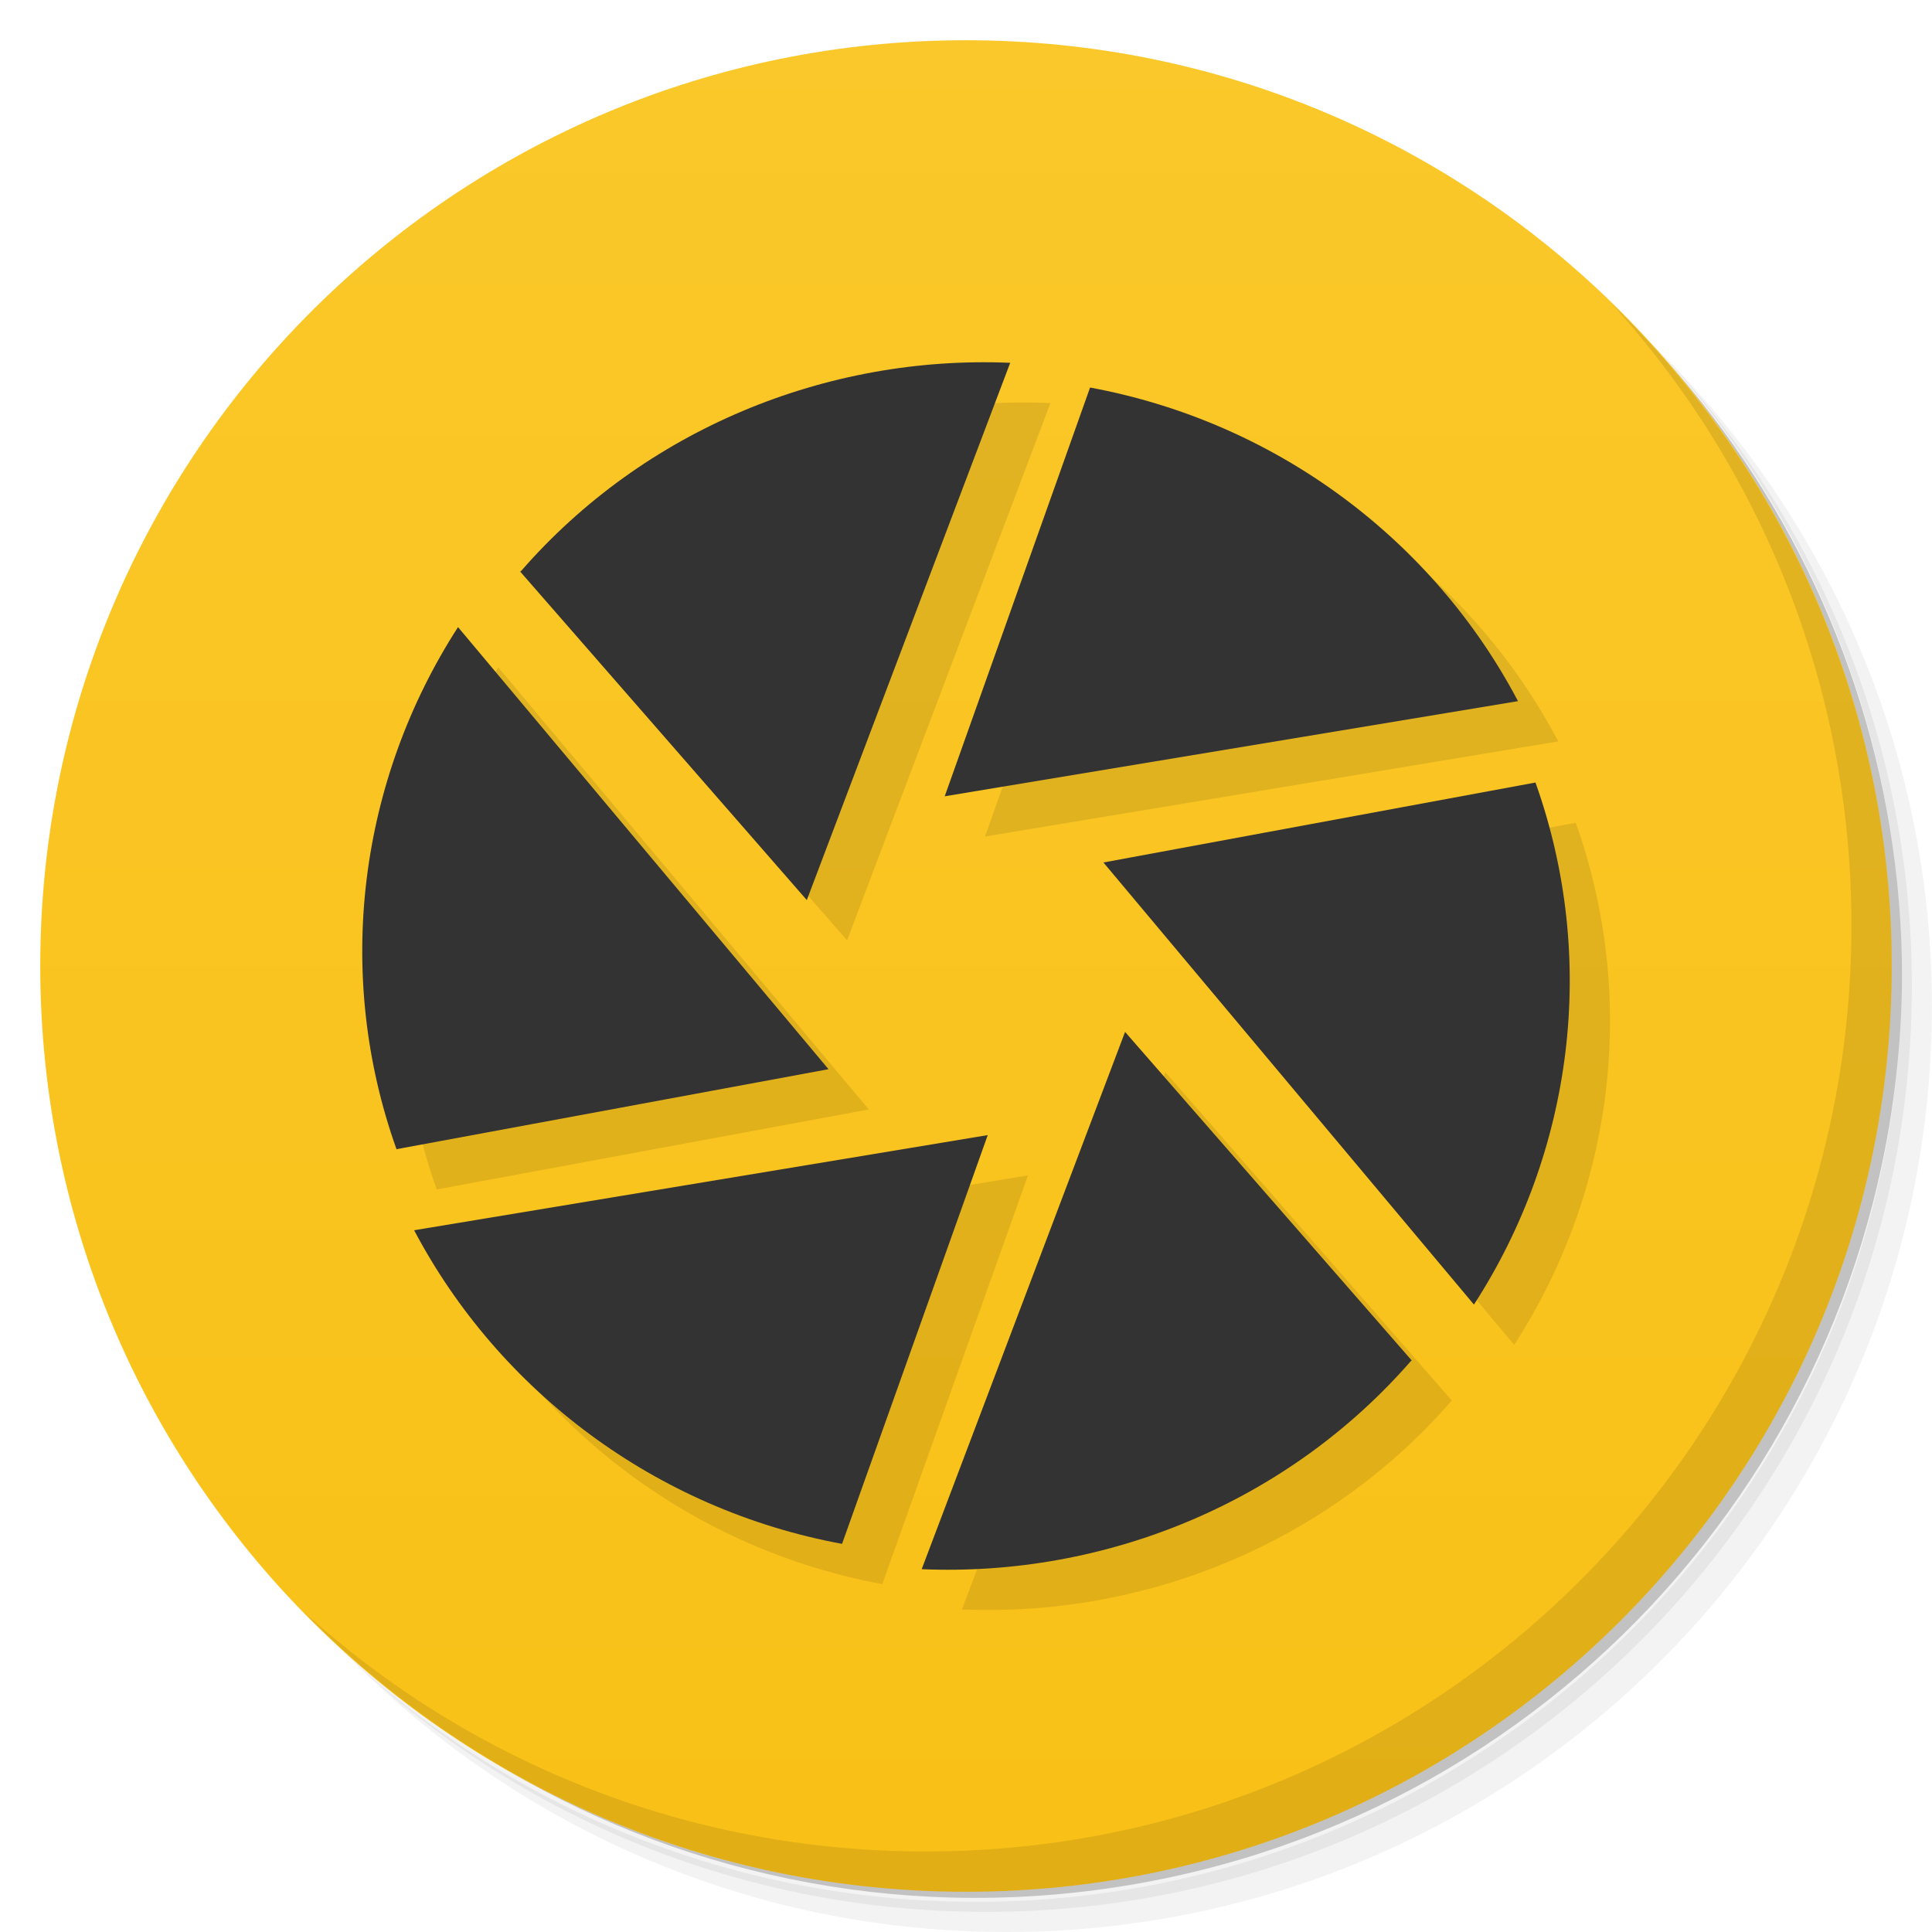
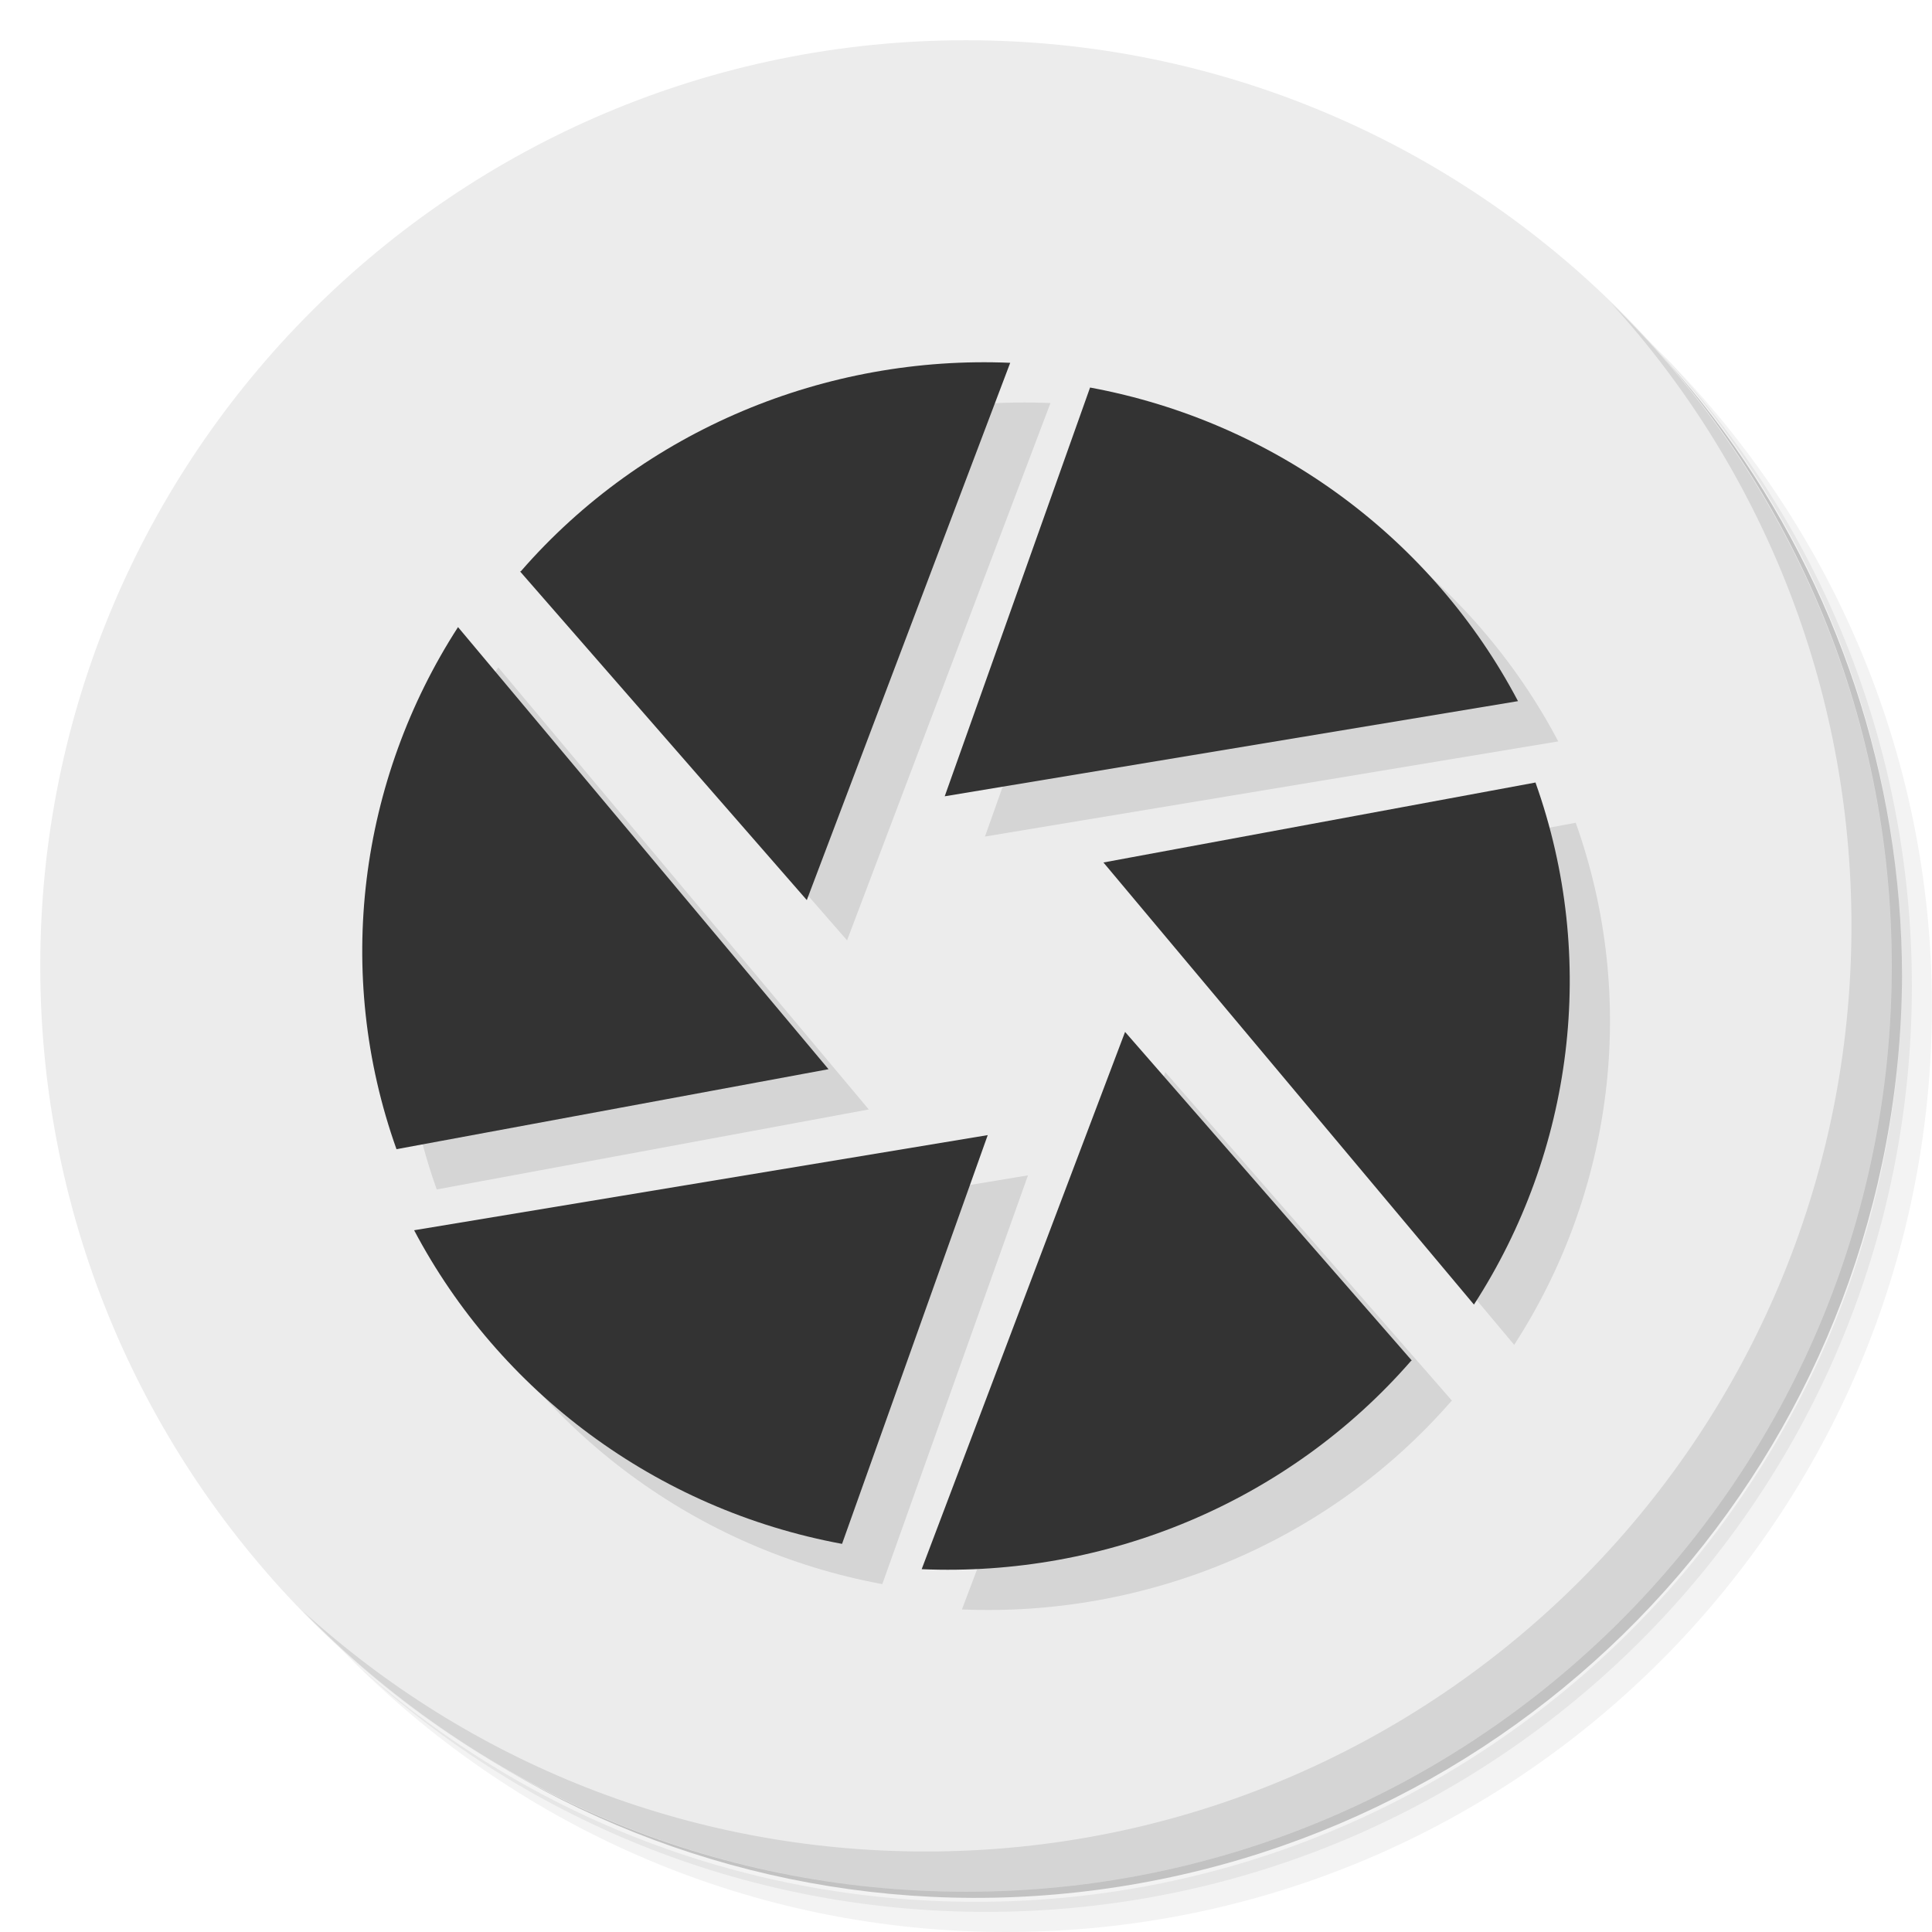
- <svg xmlns="http://www.w3.org/2000/svg" viewBox="0 0 48 48">
-   <defs>
+ <svg xmlns="http://www.w3.org/2000/svg" viewBox="0 0 48 48" id="svg2" version="1.1">
+   <defs id="defs4">
    <linearGradient id="linearGradient3764" x1="1" x2="47" gradientUnits="userSpaceOnUse" gradientTransform="matrix(0,-1,1,0,-1.5e-6,48)">
-       <stop style="stop-color:#f9c117;stop-opacity:1" />
-       <stop offset="1" style="stop-color:#fac82a;stop-opacity:1" />
+       <stop style="stop-color:#f9c117;stop-opacity:1" id="stop7" />
+       <stop offset="1" style="stop-color:#fac82a;stop-opacity:1" id="stop9" />
    </linearGradient>
  </defs>
-   <g>
-     <path d="m 36.31 5 c 5.859 4.062 9.688 10.831 9.688 18.5 c 0 12.426 -10.07 22.5 -22.5 22.5 c -7.669 0 -14.438 -3.828 -18.5 -9.688 c 1.037 1.822 2.306 3.499 3.781 4.969 c 4.085 3.712 9.514 5.969 15.469 5.969 c 12.703 0 23 -10.298 23 -23 c 0 -5.954 -2.256 -11.384 -5.969 -15.469 c -1.469 -1.475 -3.147 -2.744 -4.969 -3.781 z m 4.969 3.781 c 3.854 4.113 6.219 9.637 6.219 15.719 c 0 12.703 -10.297 23 -23 23 c -6.081 0 -11.606 -2.364 -15.719 -6.219 c 4.16 4.144 9.883 6.719 16.219 6.719 c 12.703 0 23 -10.298 23 -23 c 0 -6.335 -2.575 -12.06 -6.719 -16.219 z" style="opacity:0.05" />
-     <path d="m 41.28 8.781 c 3.712 4.085 5.969 9.514 5.969 15.469 c 0 12.703 -10.297 23 -23 23 c -5.954 0 -11.384 -2.256 -15.469 -5.969 c 4.113 3.854 9.637 6.219 15.719 6.219 c 12.703 0 23 -10.298 23 -23 c 0 -6.081 -2.364 -11.606 -6.219 -15.719 z" style="opacity:0.1" />
-     <path d="m 31.25 2.375 c 8.615 3.154 14.75 11.417 14.75 21.13 c 0 12.426 -10.07 22.5 -22.5 22.5 c -9.708 0 -17.971 -6.135 -21.12 -14.75 a 23 23 0 0 0 44.875 -7 a 23 23 0 0 0 -16 -21.875 z" style="opacity:0.2" />
+   <g id="g11">
+     <path d="m 36.31 5 c 5.859 4.062 9.688 10.831 9.688 18.5 c 0 12.426 -10.07 22.5 -22.5 22.5 c -7.669 0 -14.438 -3.828 -18.5 -9.688 c 1.037 1.822 2.306 3.499 3.781 4.969 c 4.085 3.712 9.514 5.969 15.469 5.969 c 12.703 0 23 -10.298 23 -23 c 0 -5.954 -2.256 -11.384 -5.969 -15.469 c -1.469 -1.475 -3.147 -2.744 -4.969 -3.781 z m 4.969 3.781 c 3.854 4.113 6.219 9.637 6.219 15.719 c 0 12.703 -10.297 23 -23 23 c -6.081 0 -11.606 -2.364 -15.719 -6.219 c 4.16 4.144 9.883 6.719 16.219 6.719 c 12.703 0 23 -10.298 23 -23 c 0 -6.335 -2.575 -12.06 -6.719 -16.219 z" style="opacity:0.05" id="path13" />
+     <path d="m 41.28 8.781 c 3.712 4.085 5.969 9.514 5.969 15.469 c 0 12.703 -10.297 23 -23 23 c -5.954 0 -11.384 -2.256 -15.469 -5.969 c 4.113 3.854 9.637 6.219 15.719 6.219 c 12.703 0 23 -10.298 23 -23 c 0 -6.081 -2.364 -11.606 -6.219 -15.719 z" style="opacity:0.1" id="path15" />
+     <path d="m 31.25 2.375 c 8.615 3.154 14.75 11.417 14.75 21.13 c 0 12.426 -10.07 22.5 -22.5 22.5 c -9.708 0 -17.971 -6.135 -21.12 -14.75 a 23 23 0 0 0 44.875 -7 a 23 23 0 0 0 -16 -21.875 z" style="opacity:0.2" id="path17" />
  </g>
-   <g>
-     <path d="m 24 1 c 12.703 0 23 10.297 23 23 c 0 12.703 -10.297 23 -23 23 -12.703 0 -23 -10.297 -23 -23 0 -12.703 10.297 -23 23 -23 z" style="fill:url(#linearGradient3764);fill-opacity:1" />
+   <g id="g19" style="fill:#ececec;fill-opacity:1">
+     <path d="m 24 1 c 12.703 0 23 10.297 23 23 c 0 12.703 -10.297 23 -23 23 -12.703 0 -23 -10.297 -23 -23 0 -12.703 10.297 -23 23 -23 z" style="fill:#ececec;fill-opacity:1" id="path21" />
  </g>
-   <g>
-     <path d="m 40.03 7.531 c 3.712 4.084 5.969 9.514 5.969 15.469 0 12.703 -10.297 23 -23 23 c -5.954 0 -11.384 -2.256 -15.469 -5.969 4.178 4.291 10.01 6.969 16.469 6.969 c 12.703 0 23 -10.298 23 -23 0 -6.462 -2.677 -12.291 -6.969 -16.469 z" style="opacity:0.1" />
+   <g id="g23">
+     <path d="m 40.03 7.531 c 3.712 4.084 5.969 9.514 5.969 15.469 0 12.703 -10.297 23 -23 23 c -5.954 0 -11.384 -2.256 -15.469 -5.969 4.178 4.291 10.01 6.969 16.469 6.969 c 12.703 0 23 -10.298 23 -23 0 -6.462 -2.677 -12.291 -6.969 -16.469 z" style="opacity:0.1" id="path25" />
  </g>
-   <g transform="matrix(1.00064,0,0,1.000335,-0.01550677,-0.01637241)">
-     <g>
-       <g transform="translate(1,1)">
-         <g style="opacity:0.1">
-           <g>
-             <path d="M 27.08,9.641 23.471,19.793 37.705,17.43 C 35.603,13.438 31.721,10.5 27.08,9.641 m 0,0" style="fill:#000;fill-opacity:1;stroke:none;fill-rule:nonzero" />
-             <path d="m 38.15 19.449 -10.738 1.988 9.199 10.98 c 2.457 -3.797 3.09 -8.586 1.527 -12.969 m 0.012 0" style="fill:#000;fill-opacity:1;stroke:none;fill-rule:nonzero" />
-             <path d="m 35.07 33.809 -7.121 -8.164 -5.05 13.344 c 4.566 0.195 9.09 -1.656 12.156 -5.18 m 0.012 0" style="fill:#000;fill-opacity:1;stroke:none;fill-rule:nonzero" />
-             <path d="m 20.922 38.36 3.617 -10.152 -14.242 2.363 c 2.109 3.996 5.996 6.934 10.625 7.789 m 0 0" style="fill:#000;fill-opacity:1;stroke:none;fill-rule:nonzero" />
-             <path d="M 9.852,28.559 20.586,26.571 11.387,15.591 C 8.934,19.392 8.297,24.177 9.86,28.56 m -0.008,0" style="fill:#000;fill-opacity:1;stroke:none;fill-rule:nonzero" />
-             <path d="m 12.926 14.207 7.121 8.164 5.05 -13.344 c -4.563 -0.195 -9.09 1.656 -12.152 5.18 m -0.016 0" style="fill:#000;fill-opacity:1;stroke:none;fill-rule:nonzero" />
+   <g transform="matrix(1.00064,0,0,1.000335,-0.01550677,-0.01637241)" id="g27">
+     <g id="g29">
+       <g transform="translate(1,1)" id="g31">
+         <g style="opacity:0.1" id="g33">
+           <g id="g35">
+             <path d="M 27.08,9.641 23.471,19.793 37.705,17.43 C 35.603,13.438 31.721,10.5 27.08,9.641 m 0,0" style="fill:#000;fill-opacity:1;stroke:none;fill-rule:nonzero" id="path37" />
+             <path d="m 38.15 19.449 -10.738 1.988 9.199 10.98 c 2.457 -3.797 3.09 -8.586 1.527 -12.969 m 0.012 0" style="fill:#000;fill-opacity:1;stroke:none;fill-rule:nonzero" id="path39" />
+             <path d="m 35.07 33.809 -7.121 -8.164 -5.05 13.344 c 4.566 0.195 9.09 -1.656 12.156 -5.18 m 0.012 0" style="fill:#000;fill-opacity:1;stroke:none;fill-rule:nonzero" id="path41" />
+             <path d="m 20.922 38.36 3.617 -10.152 -14.242 2.363 c 2.109 3.996 5.996 6.934 10.625 7.789 m 0 0" style="fill:#000;fill-opacity:1;stroke:none;fill-rule:nonzero" id="path43" />
+             <path d="M 9.852,28.559 20.586,26.571 11.387,15.591 C 8.934,19.392 8.297,24.177 9.86,28.56 m -0.008,0" style="fill:#000;fill-opacity:1;stroke:none;fill-rule:nonzero" id="path45" />
+             <path d="m 12.926 14.207 7.121 8.164 5.05 -13.344 c -4.563 -0.195 -9.09 1.656 -12.152 5.18 m -0.016 0" style="fill:#000;fill-opacity:1;stroke:none;fill-rule:nonzero" id="path47" />
          </g>
        </g>
      </g>
    </g>
  </g>
-   <g transform="matrix(1.00064,0,0,1.000335,-0.01486697,-0.01603751)" style="fill:#333;fill-opacity:1">
-     <g>
-       <g>
-         <path d="M 27.08,9.641 23.471,19.793 37.705,17.43 C 35.603,13.438 31.721,10.5 27.08,9.641 m 0,0" style="stroke:none;fill-rule:nonzero" />
-         <path d="m 38.15 19.449 -10.738 1.988 9.199 10.98 c 2.457 -3.797 3.09 -8.586 1.527 -12.969 m 0.012 0" style="stroke:none;fill-rule:nonzero" />
-         <path d="m 35.07 33.809 -7.121 -8.164 -5.05 13.344 c 4.566 0.195 9.09 -1.656 12.156 -5.18 m 0.012 0" style="stroke:none;fill-rule:nonzero" />
-         <path d="m 20.922 38.36 3.617 -10.152 -14.242 2.363 c 2.109 3.996 5.996 6.934 10.625 7.789 m 0 0" style="stroke:none;fill-rule:nonzero" />
-         <path d="M 9.852,28.559 20.586,26.571 11.387,15.591 C 8.934,19.392 8.297,24.177 9.86,28.56 m -0.008,0" style="stroke:none;fill-rule:nonzero" />
-         <path d="m 12.926 14.207 7.121 8.164 5.05 -13.344 c -4.563 -0.195 -9.09 1.656 -12.152 5.18 m -0.016 0" style="stroke:none;fill-rule:nonzero" />
+   <g transform="matrix(1.00064,0,0,1.000335,-0.01486697,-0.01603751)" style="fill:#333;fill-opacity:1" id="g49">
+     <g id="g51">
+       <g id="g53">
+         <path d="M 27.08,9.641 23.471,19.793 37.705,17.43 C 35.603,13.438 31.721,10.5 27.08,9.641 m 0,0" style="stroke:none;fill-rule:nonzero" id="path55" />
+         <path d="m 38.15 19.449 -10.738 1.988 9.199 10.98 c 2.457 -3.797 3.09 -8.586 1.527 -12.969 m 0.012 0" style="stroke:none;fill-rule:nonzero" id="path57" />
+         <path d="m 35.07 33.809 -7.121 -8.164 -5.05 13.344 c 4.566 0.195 9.09 -1.656 12.156 -5.18 m 0.012 0" style="stroke:none;fill-rule:nonzero" id="path59" />
+         <path d="m 20.922 38.36 3.617 -10.152 -14.242 2.363 c 2.109 3.996 5.996 6.934 10.625 7.789 m 0 0" style="stroke:none;fill-rule:nonzero" id="path61" />
+         <path d="M 9.852,28.559 20.586,26.571 11.387,15.591 C 8.934,19.392 8.297,24.177 9.86,28.56 m -0.008,0" style="stroke:none;fill-rule:nonzero" id="path63" />
+         <path d="m 12.926 14.207 7.121 8.164 5.05 -13.344 c -4.563 -0.195 -9.09 1.656 -12.152 5.18 m -0.016 0" style="stroke:none;fill-rule:nonzero" id="path65" />
      </g>
    </g>
  </g>
</svg>
